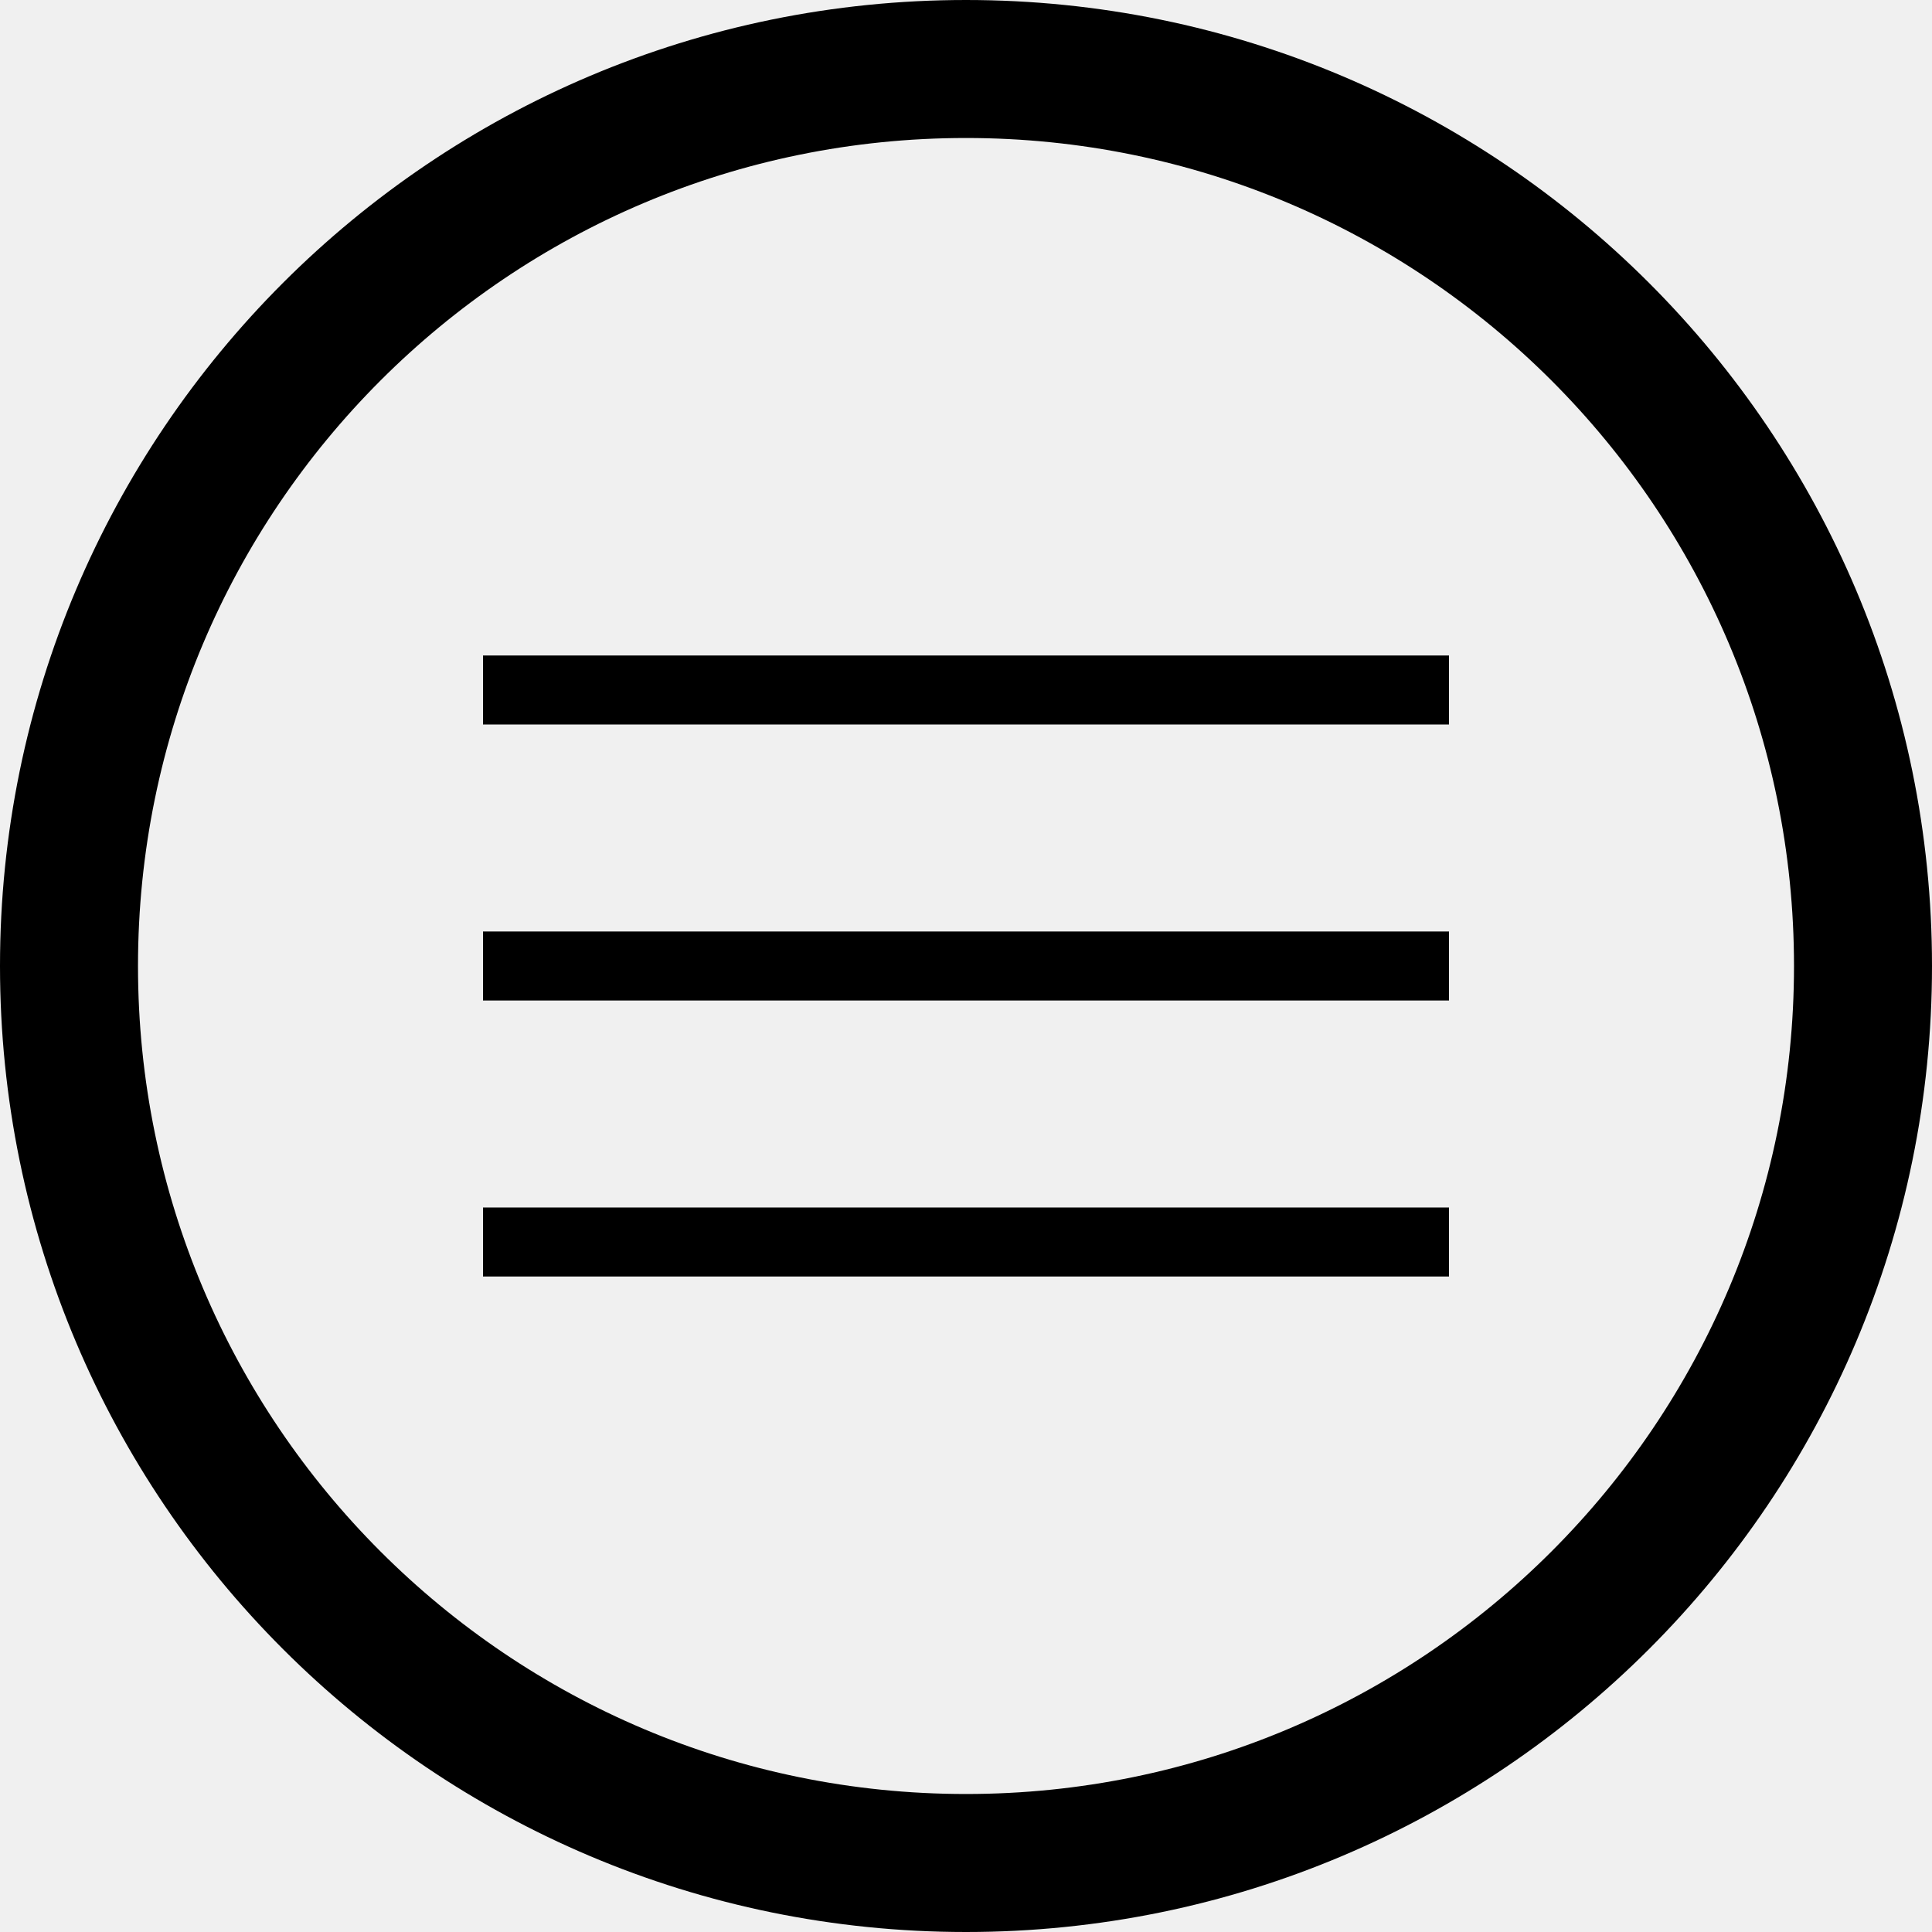
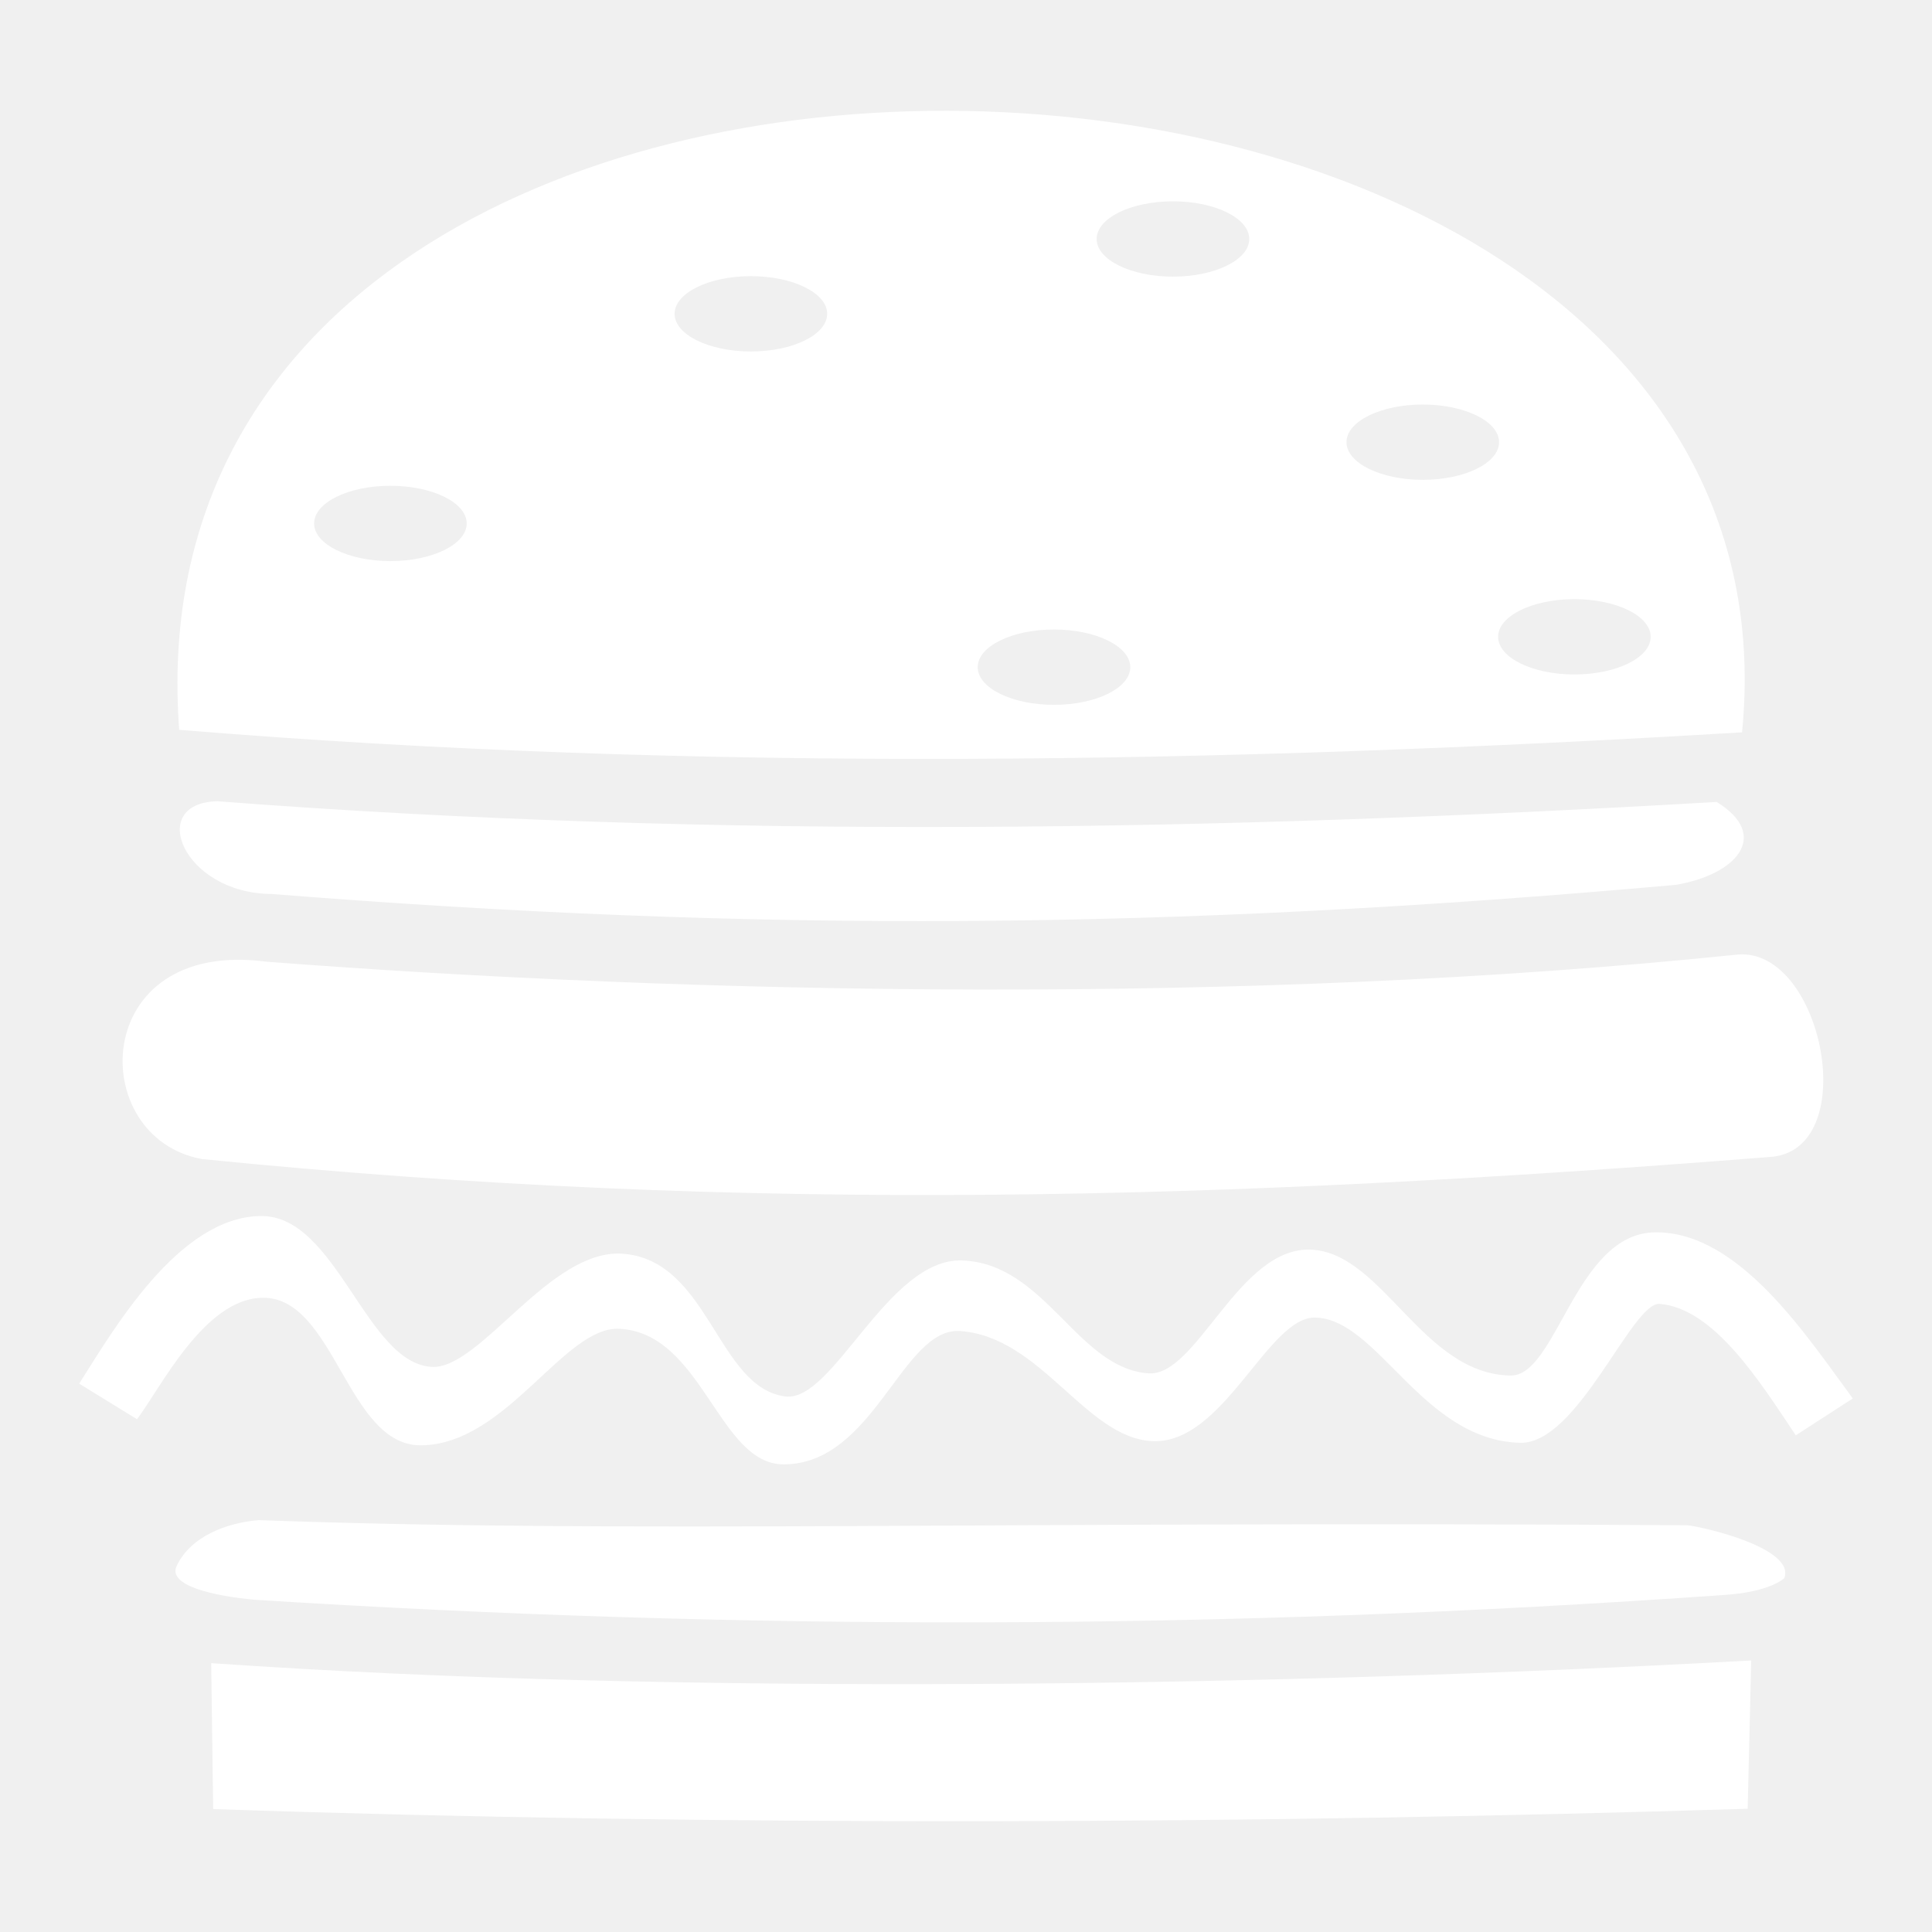
- <svg xmlns="http://www.w3.org/2000/svg" width="70" height="70" version="1.1" viewBox="0 0 70 70">
-   <g transform="translate(0 -1052.5)" fill="none" stroke="#000">
-     <circle cx="35" cy="1087.5" r="32.5" stroke-width="5" />
-     <g stroke-width="2.5">
-       <path d="m17.5 1087.5h35" />
-       <path d="m17.5 1077.5h35" />
-       <path d="m17.5 1097.5h35" />
-     </g>
-   </g>
+ <svg xmlns="http://www.w3.org/2000/svg" viewBox="0 0 512 512">
+   <path fill="#fff" d="M250.97 29.357c-106.557-.21-211.806 52.74-203.48 164.053 138.91 11.4 276.71 8.893 414.174.662 10.58-107.69-100.753-164.498-210.693-164.715zm59.876 23.996c11.165 0 20.216 4.468 20.216 9.98 0 5.513-9.051 9.981-20.216 9.981-11.166 0-20.217-4.468-20.217-9.98 0-5.513 9.051-9.98 20.217-9.98zm-111.852 19.83c11.165 0 20.217 4.469 20.217 9.98 0 5.513-9.052 9.981-20.217 9.981s-20.216-4.468-20.217-9.98c0-5.512 9.052-9.98 20.217-9.98zm178.057 34.02c11.165 0 20.216 4.468 20.217 9.98 0 5.512-9.052 9.98-20.217 9.98s-20.217-4.468-20.217-9.98c0-5.512 9.052-9.98 20.217-9.98zm-273.59 21.535c11.165 0 20.216 4.468 20.217 9.98 0 5.513-9.052 9.98-20.217 9.98s-20.217-4.467-20.217-9.98c0-5.512 9.052-9.98 20.217-9.98zm313.77 30.043c11.165 0 20.216 4.468 20.216 9.98 0 5.512-9.051 9.98-20.217 9.98-11.165 0-20.216-4.468-20.216-9.98 0-5.512 9.051-9.98 20.216-9.98zm-137.91 8.045c11.166 0 20.218 4.47 20.216 9.982 0 5.512-9.051 9.98-20.217 9.98-11.165 0-20.216-4.468-20.216-9.98-.002-5.513 9.05-9.982 20.216-9.982zM57.618 212.339c-18.964.405-9.028 24.485 14.383 24.573 128.554 10.208 236.673 9.686 372.117-2.42 16.096-2.708 25.212-13.087 10.824-21.969-131.579 7.67-263.81 10.045-397.324-.184zm403.024 40.612c-131.224 13.6-277.594 10.525-390.065 1.904-46.983-6.226-47.875 46.785-17.014 52.309 146.18 14.663 271.826 10.735 415.137-.53 25.007-1.144 14.554-55.328-8.058-53.683zM20.986 366.679l15.332 9.434c6.342-8.416 17.876-32.05 33.319-32.192 19.122-.174 22.345 39.302 41.98 39.103 22.607-.228 37.828-31.548 52.447-30.882 22.09 1.008 26.333 35.9 43.557 35.928 24.089.04 31.439-36.39 46.805-35.334 21.458 1.475 33.246 28.274 50.879 29.178 19.004.974 30.654-33.027 43.265-32.748 16.61.366 28.31 32.46 54.24 33.193 15.345.434 29.694-37.411 37.005-36.815 14.417 1.174 26.549 20.548 36.085 34.835l15.114-9.776c-12.029-16.216-30.117-44.428-52.558-44.017-20.907.382-25.948 38.114-38.102 37.943-23.28-.328-33.756-32.164-52.598-33.346-19.356-1.214-30.475 33.636-43.353 32.768-18.954-1.277-27.303-29.16-49.475-29.917-19.62-.67-34.121 37.669-46.793 36.044-18.139-2.326-20.226-36.378-43.317-37.836-19.11-1.207-37.562 30.604-50.314 29.999-17.525-.833-25.243-40.224-45.41-39.986-21.826.258-39.145 30.34-48.108 44.424zm47.553 36.174c-8.342.686-18.198 4.251-21.85 12.424-2.452 6.662 19.173 8.558 21.114 8.695 128.615 8.104 254.354 8.26 389.8-1.345 9.225-.655 13.935-3.147 15.252-4.414 3.124-8.208-23.168-13.935-25.818-14.004-185.01-1.178-279.257 2.209-378.498-1.356zm395.555 37.192c-126.786 6.957-283.18 9.384-408.123.707l.521 38.67c135.917 4.617 275.647 3.99 406.658-.088z" />
</svg>
